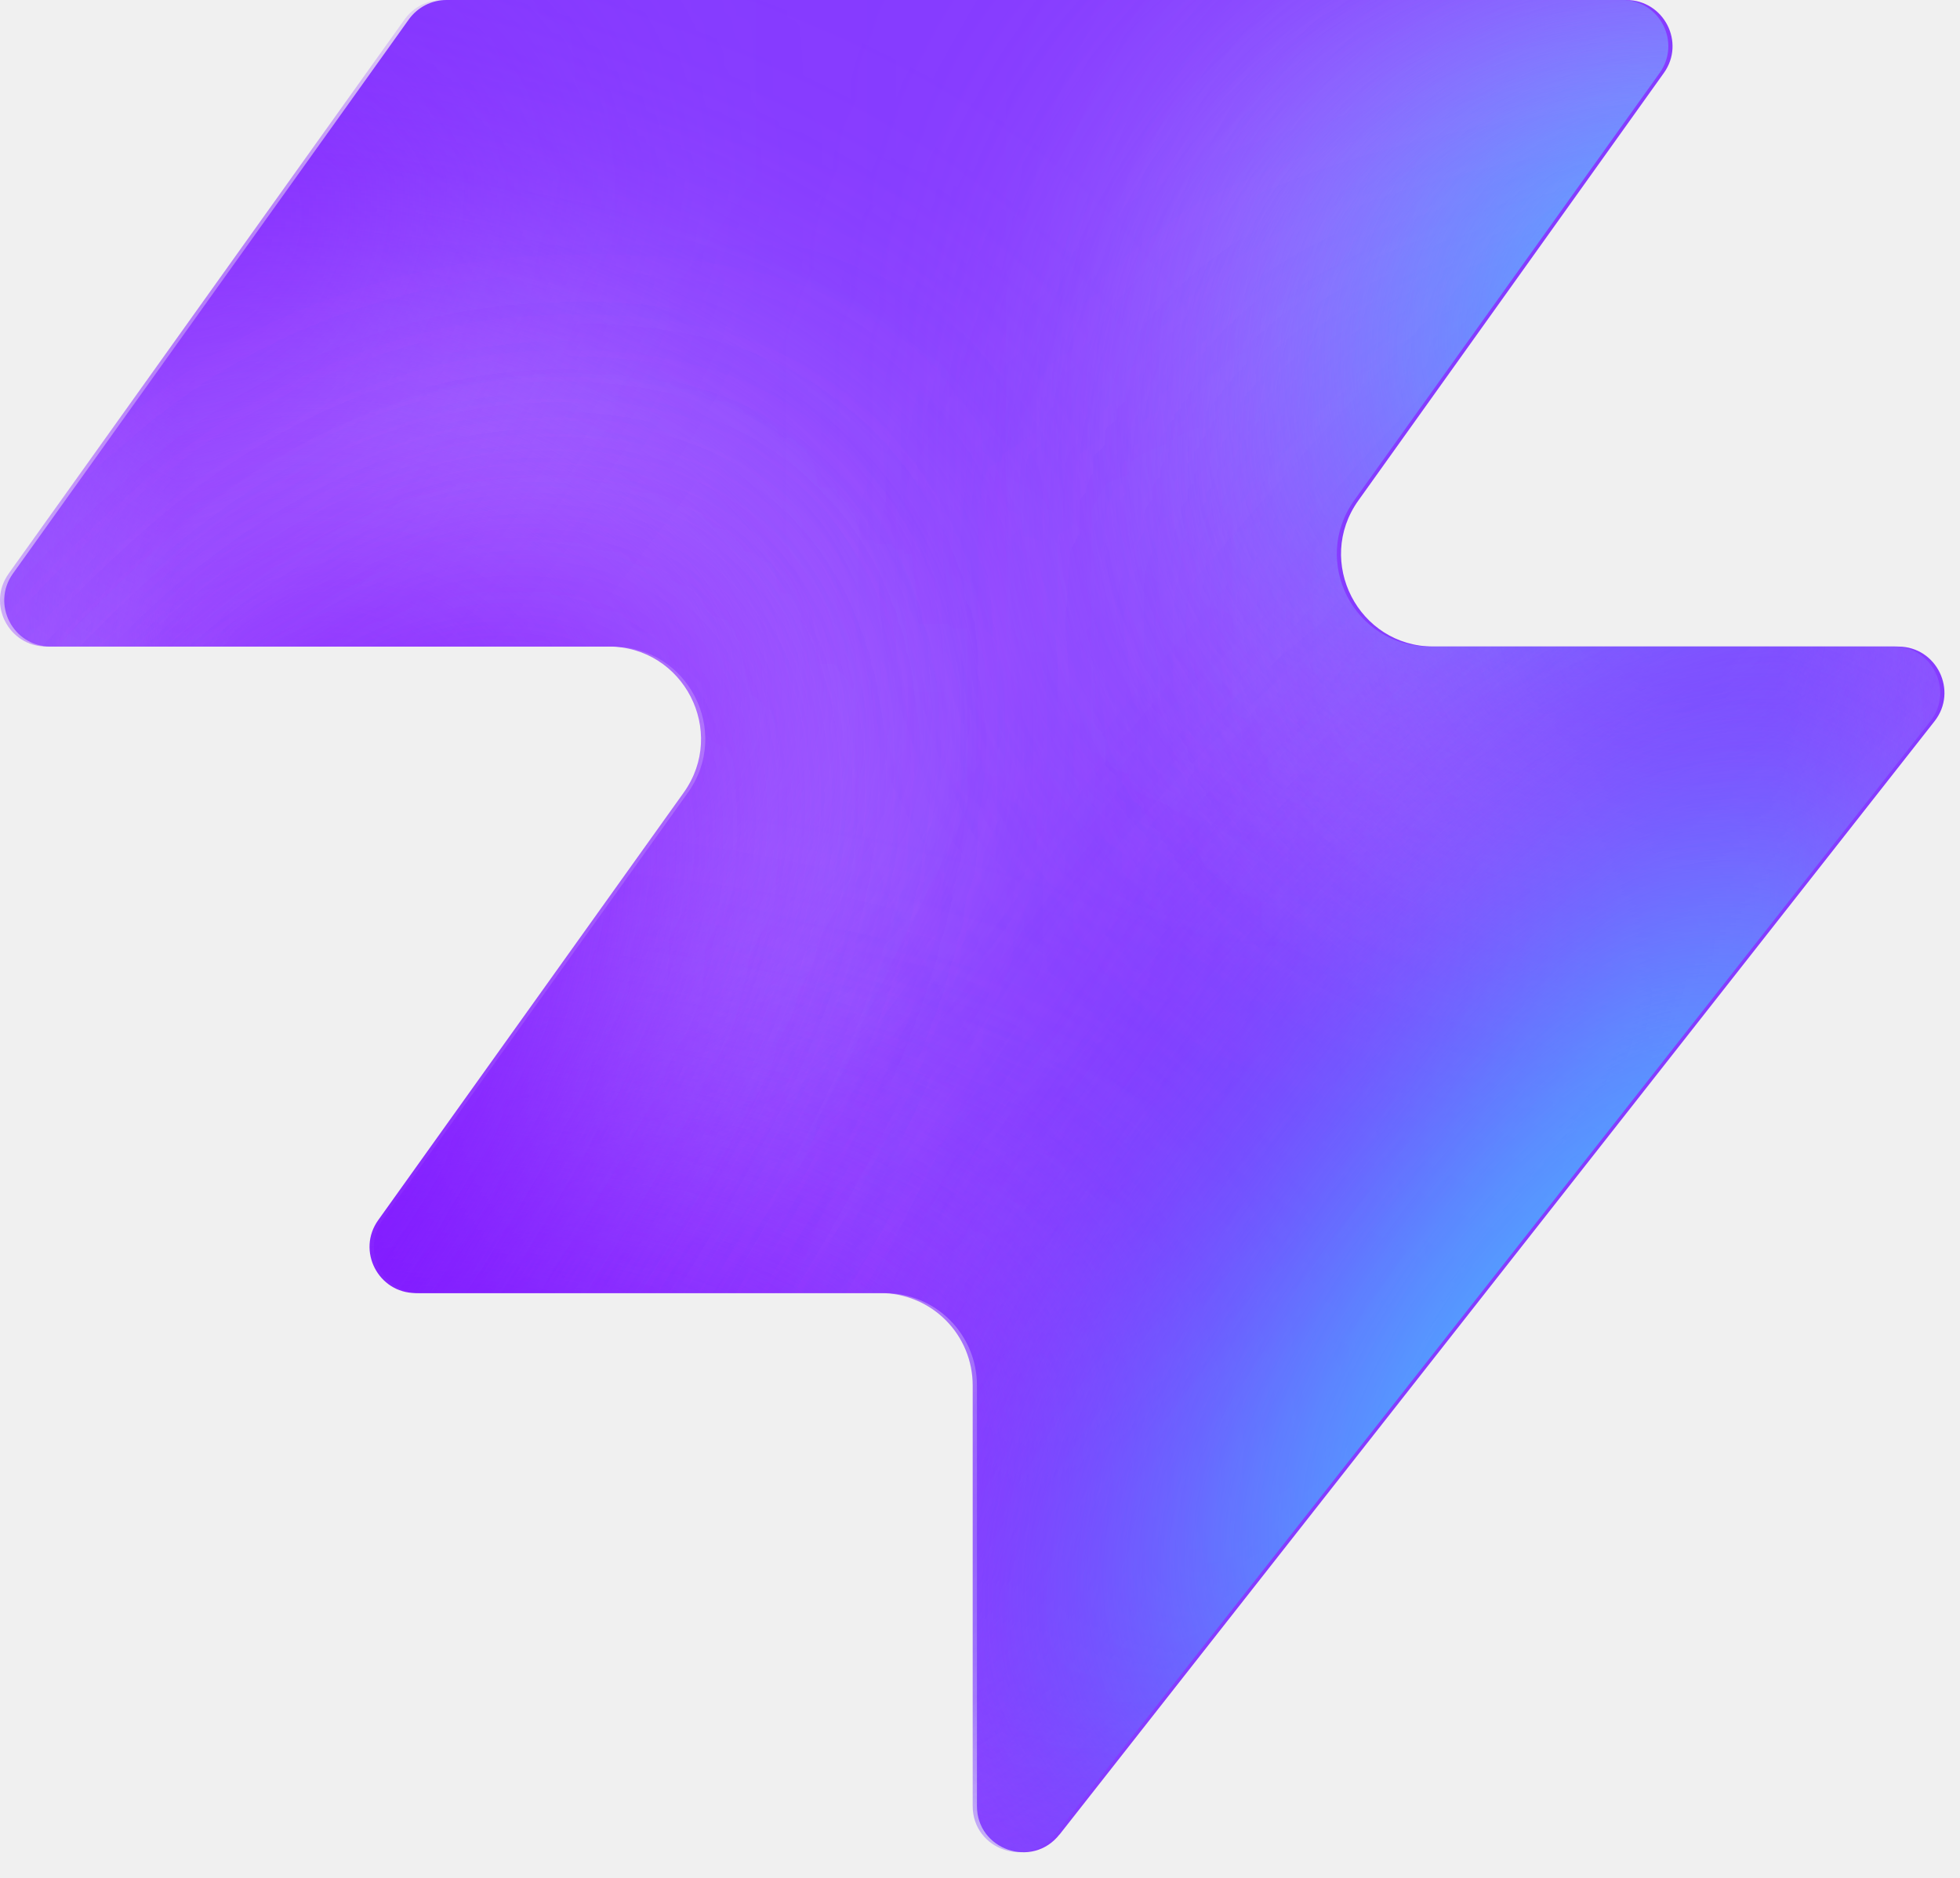
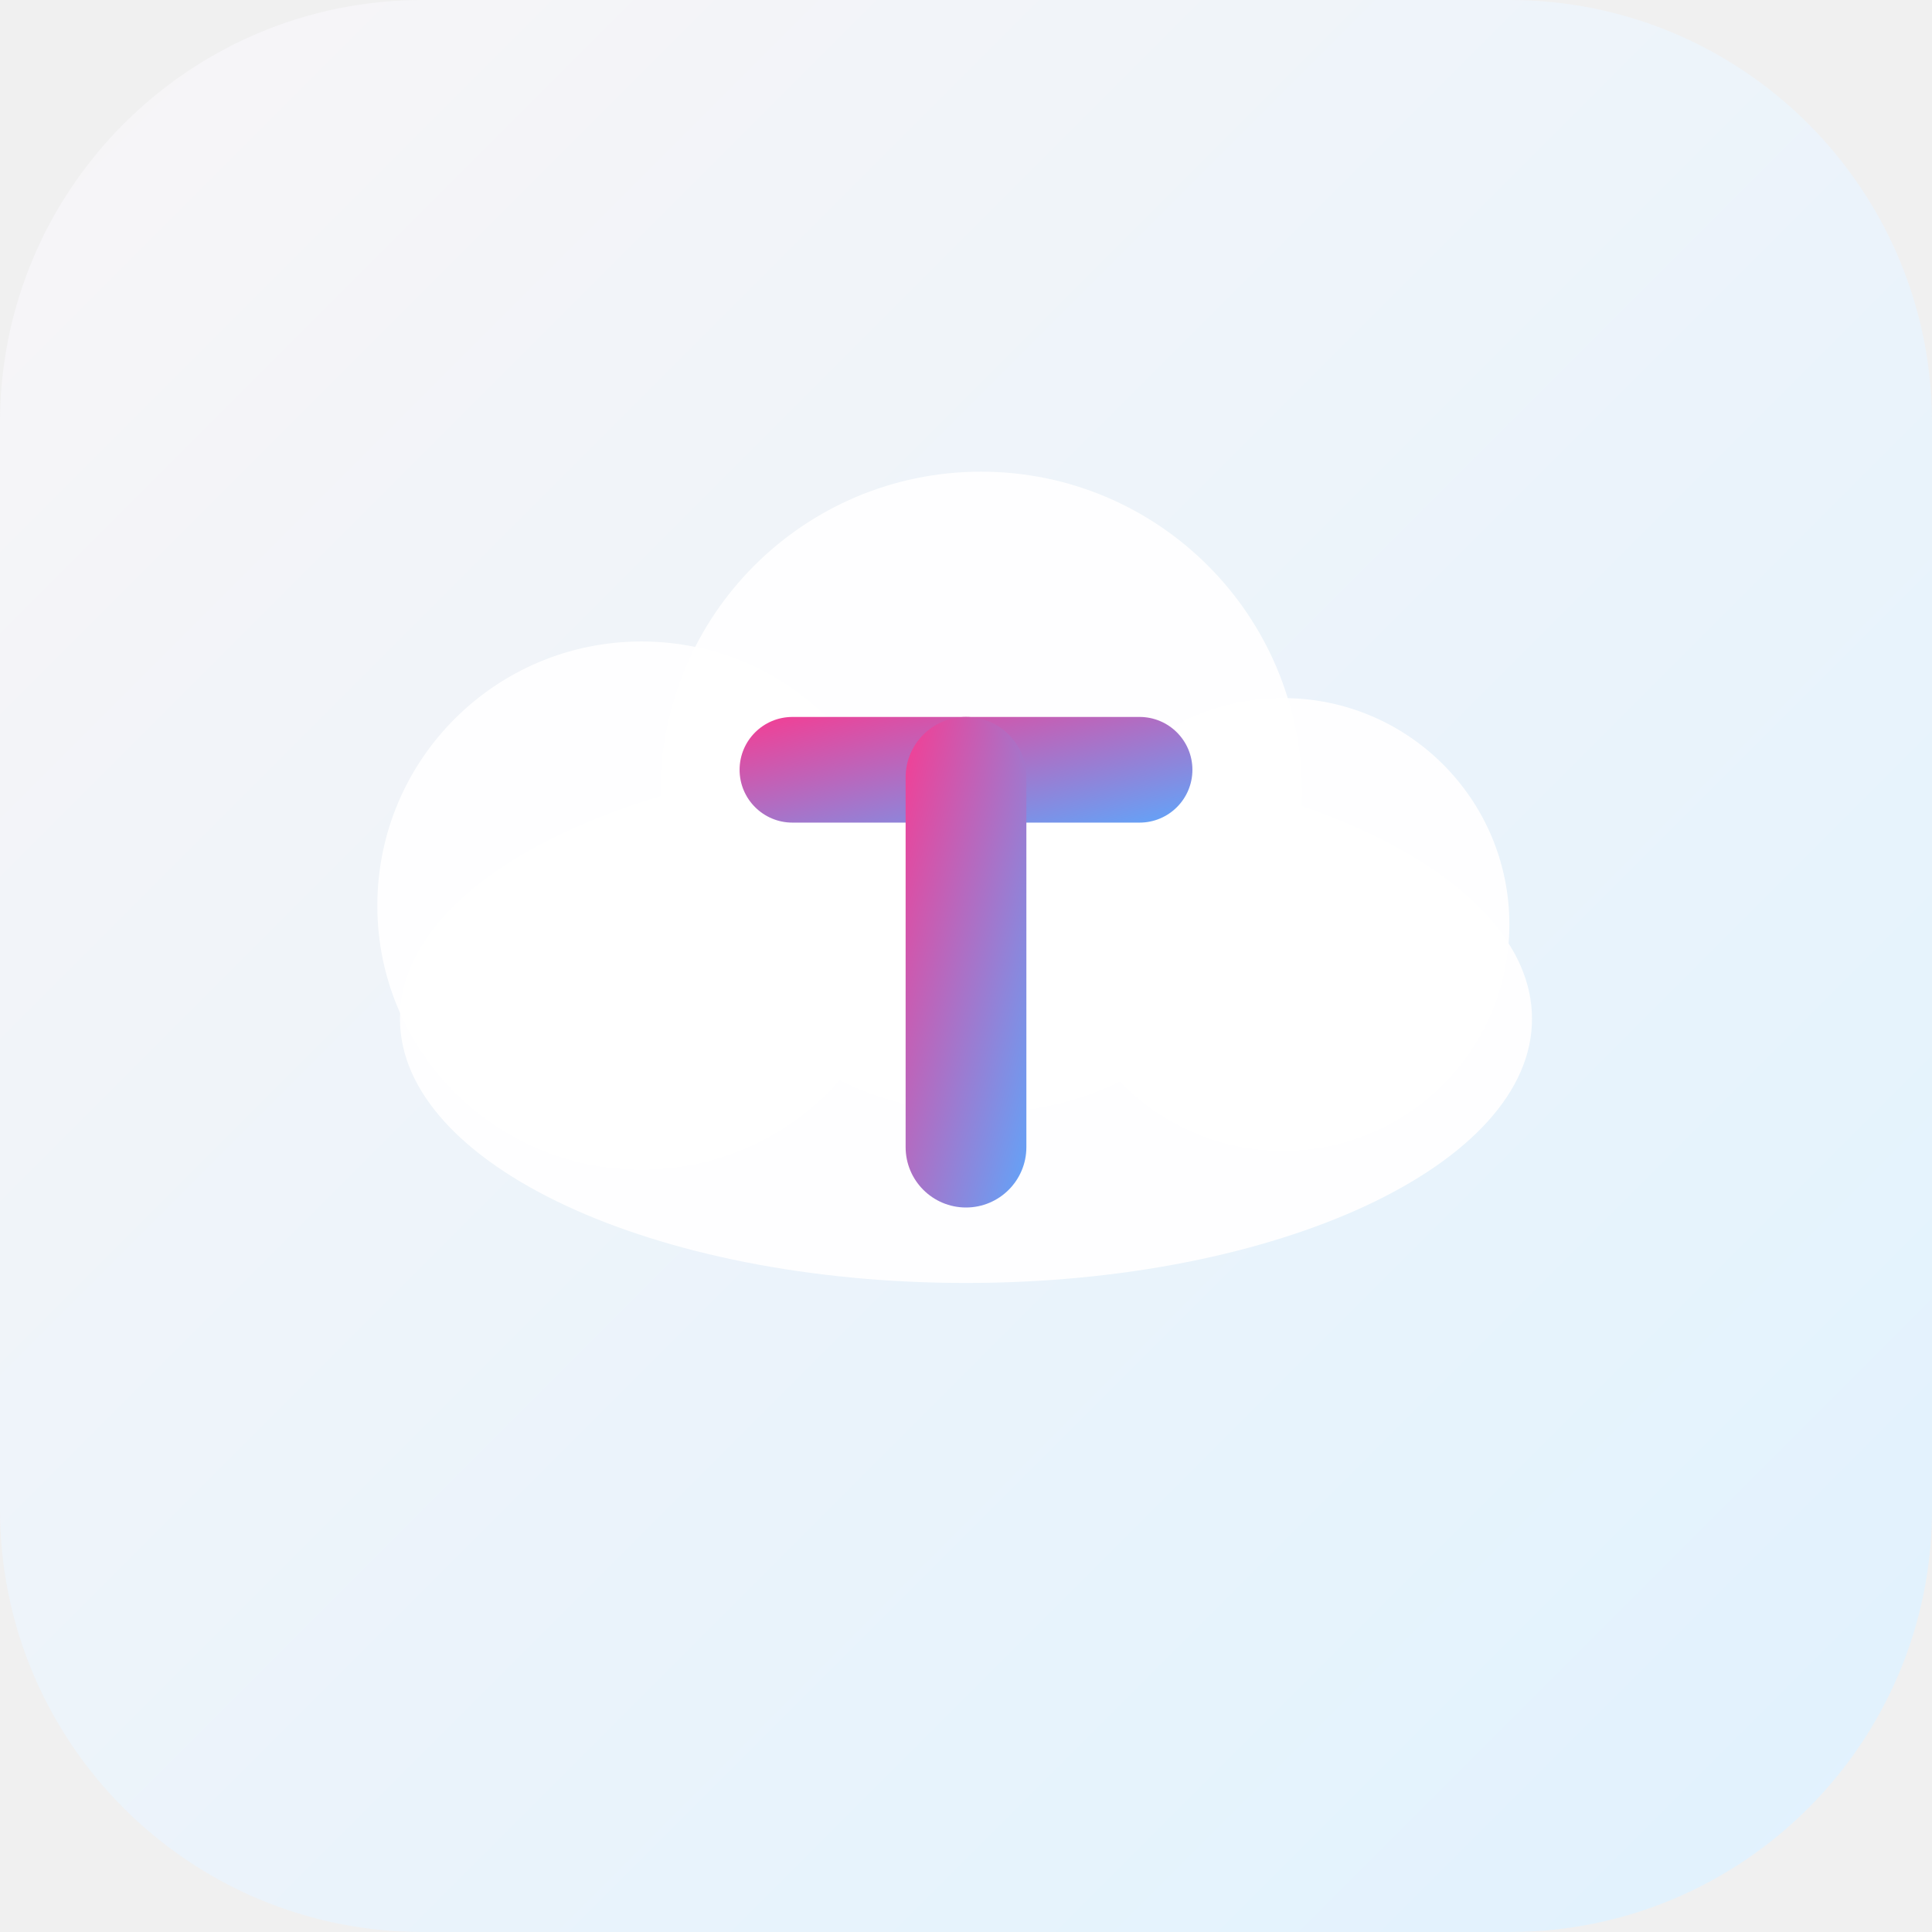
- <svg xmlns="http://www.w3.org/2000/svg" width="48" height="46" fill="none" viewBox="0 0 48 46">
-   <path fill="#863bff" d="M25.946 44.938c-.664.845-2.021.375-2.021-.698V33.937a2.26 2.26 0 0 0-2.262-2.262H10.287c-.92 0-1.456-1.04-.92-1.788l7.48-10.471c1.07-1.497 0-3.578-1.842-3.578H1.237c-.92 0-1.456-1.04-.92-1.788L10.013.474c.214-.297.556-.474.92-.474h28.894c.92 0 1.456 1.04.92 1.788l-7.48 10.471c-1.07 1.498 0 3.579 1.842 3.579h11.377c.943 0 1.473 1.088.89 1.83L25.947 44.94z" style="fill:#863bff;fill:color(display-p3 .525 .23 1);fill-opacity:1" />
-   <mask id="a" width="48" height="46" x="0" y="0" maskUnits="userSpaceOnUse" style="mask-type:alpha">
-     <path fill="#000" d="M25.842 44.938c-.664.844-2.021.375-2.021-.698V33.937a2.26 2.26 0 0 0-2.262-2.262H10.183c-.92 0-1.456-1.04-.92-1.788l7.48-10.471c1.07-1.498 0-3.579-1.842-3.579H1.133c-.92 0-1.456-1.04-.92-1.787L9.91.473c.214-.297.556-.474.92-.474h28.894c.92 0 1.456 1.04.92 1.788l-7.48 10.471c-1.07 1.498 0 3.578 1.842 3.578h11.377c.943 0 1.473 1.088.89 1.832L25.843 44.94z" style="fill:#000;fill-opacity:1" />
-   </mask>
-   <g mask="url(#a)">
-     <g filter="url(#b)">
-       <ellipse cx="5.508" cy="14.704" fill="#ede6ff" rx="5.508" ry="14.704" style="fill:#ede6ff;fill:color(display-p3 .927 .903 1);fill-opacity:1" transform="matrix(.00324 1 1 -.00324 -4.47 31.516)" />
-     </g>
-     <g filter="url(#c)">
-       <ellipse cx="10.399" cy="29.851" fill="#ede6ff" rx="10.399" ry="29.851" style="fill:#ede6ff;fill:color(display-p3 .927 .903 1);fill-opacity:1" transform="matrix(.00324 1 1 -.00324 -39.328 7.883)" />
-     </g>
-     <g filter="url(#d)">
-       <ellipse cx="5.508" cy="30.487" fill="#7e14ff" rx="5.508" ry="30.487" style="fill:#7e14ff;fill:color(display-p3 .492 .077 1);fill-opacity:1" transform="rotate(89.814 -25.913 -14.639)scale(1 -1)" />
-     </g>
-     <g filter="url(#e)">
-       <ellipse cx="5.508" cy="30.599" fill="#7e14ff" rx="5.508" ry="30.599" style="fill:#7e14ff;fill:color(display-p3 .492 .077 1);fill-opacity:1" transform="rotate(89.814 -32.644 -3.334)scale(1 -1)" />
-     </g>
-     <g filter="url(#f)">
-       <ellipse cx="5.508" cy="30.599" fill="#7e14ff" rx="5.508" ry="30.599" style="fill:#7e14ff;fill:color(display-p3 .492 .077 1);fill-opacity:1" transform="matrix(.00324 1 1 -.00324 -34.34 30.47)" />
-     </g>
-     <g filter="url(#g)">
-       <ellipse cx="14.072" cy="22.078" fill="#ede6ff" rx="14.072" ry="22.078" style="fill:#ede6ff;fill:color(display-p3 .927 .903 1);fill-opacity:1" transform="rotate(93.35 24.506 48.493)scale(-1 1)" />
-     </g>
-     <g filter="url(#h)">
-       <ellipse cx="3.47" cy="21.501" fill="#7e14ff" rx="3.47" ry="21.501" style="fill:#7e14ff;fill:color(display-p3 .492 .077 1);fill-opacity:1" transform="rotate(89.009 28.708 47.59)scale(-1 1)" />
-     </g>
-     <g filter="url(#i)">
-       <ellipse cx="3.47" cy="21.501" fill="#7e14ff" rx="3.47" ry="21.501" style="fill:#7e14ff;fill:color(display-p3 .492 .077 1);fill-opacity:1" transform="rotate(89.009 28.708 47.59)scale(-1 1)" />
-     </g>
-     <g filter="url(#j)">
-       <ellipse cx=".387" cy="8.972" fill="#7e14ff" rx="4.407" ry="29.108" style="fill:#7e14ff;fill:color(display-p3 .492 .077 1);fill-opacity:1" transform="rotate(39.51 .387 8.972)" />
-     </g>
-     <g filter="url(#k)">
-       <ellipse cx="47.523" cy="-6.092" fill="#7e14ff" rx="4.407" ry="29.108" style="fill:#7e14ff;fill:color(display-p3 .492 .077 1);fill-opacity:1" transform="rotate(37.892 47.523 -6.092)" />
-     </g>
-     <g filter="url(#l)">
-       <ellipse cx="41.412" cy="6.333" fill="#47bfff" rx="5.971" ry="9.665" style="fill:#47bfff;fill:color(display-p3 .28 .748 1);fill-opacity:1" transform="rotate(37.892 41.412 6.333)" />
-     </g>
-     <g filter="url(#m)">
-       <ellipse cx="-1.879" cy="38.332" fill="#7e14ff" rx="4.407" ry="29.108" style="fill:#7e14ff;fill:color(display-p3 .492 .077 1);fill-opacity:1" transform="rotate(37.892 -1.88 38.332)" />
-     </g>
-     <g filter="url(#n)">
-       <ellipse cx="-1.879" cy="38.332" fill="#7e14ff" rx="4.407" ry="29.108" style="fill:#7e14ff;fill:color(display-p3 .492 .077 1);fill-opacity:1" transform="rotate(37.892 -1.88 38.332)" />
-     </g>
-     <g filter="url(#o)">
-       <ellipse cx="35.651" cy="29.907" fill="#7e14ff" rx="4.407" ry="29.108" style="fill:#7e14ff;fill:color(display-p3 .492 .077 1);fill-opacity:1" transform="rotate(37.892 35.651 29.907)" />
-     </g>
-     <g filter="url(#p)">
-       <ellipse cx="38.418" cy="32.4" fill="#47bfff" rx="5.971" ry="15.297" style="fill:#47bfff;fill:color(display-p3 .28 .748 1);fill-opacity:1" transform="rotate(37.892 38.418 32.4)" />
-     </g>
-   </g>
+ <svg xmlns="http://www.w3.org/2000/svg" viewBox="0 0 512 512" width="512" height="512">
  <defs>
-     <filter id="b" width="60.045" height="41.654" x="-19.77" y="16.149" color-interpolation-filters="sRGB" filterUnits="userSpaceOnUse">
-       <feFlood flood-opacity="0" result="BackgroundImageFix" />
-       <feBlend in="SourceGraphic" in2="BackgroundImageFix" result="shape" />
-       <feGaussianBlur result="effect1_foregroundBlur_2002_17158" stdDeviation="7.659" />
-     </filter>
-     <filter id="c" width="90.34" height="51.437" x="-54.613" y="-7.533" color-interpolation-filters="sRGB" filterUnits="userSpaceOnUse">
-       <feFlood flood-opacity="0" result="BackgroundImageFix" />
-       <feBlend in="SourceGraphic" in2="BackgroundImageFix" result="shape" />
-       <feGaussianBlur result="effect1_foregroundBlur_2002_17158" stdDeviation="7.659" />
-     </filter>
-     <filter id="d" width="79.355" height="29.4" x="-49.64" y="2.03" color-interpolation-filters="sRGB" filterUnits="userSpaceOnUse">
-       <feFlood flood-opacity="0" result="BackgroundImageFix" />
-       <feBlend in="SourceGraphic" in2="BackgroundImageFix" result="shape" />
-       <feGaussianBlur result="effect1_foregroundBlur_2002_17158" stdDeviation="4.596" />
-     </filter>
-     <filter id="e" width="79.579" height="29.4" x="-45.045" y="20.029" color-interpolation-filters="sRGB" filterUnits="userSpaceOnUse">
-       <feFlood flood-opacity="0" result="BackgroundImageFix" />
-       <feBlend in="SourceGraphic" in2="BackgroundImageFix" result="shape" />
-       <feGaussianBlur result="effect1_foregroundBlur_2002_17158" stdDeviation="4.596" />
-     </filter>
-     <filter id="f" width="79.579" height="29.4" x="-43.513" y="21.178" color-interpolation-filters="sRGB" filterUnits="userSpaceOnUse">
-       <feFlood flood-opacity="0" result="BackgroundImageFix" />
-       <feBlend in="SourceGraphic" in2="BackgroundImageFix" result="shape" />
-       <feGaussianBlur result="effect1_foregroundBlur_2002_17158" stdDeviation="4.596" />
-     </filter>
-     <filter id="g" width="74.749" height="58.852" x="15.756" y="-17.901" color-interpolation-filters="sRGB" filterUnits="userSpaceOnUse">
-       <feFlood flood-opacity="0" result="BackgroundImageFix" />
-       <feBlend in="SourceGraphic" in2="BackgroundImageFix" result="shape" />
-       <feGaussianBlur result="effect1_foregroundBlur_2002_17158" stdDeviation="7.659" />
-     </filter>
-     <filter id="h" width="61.377" height="25.362" x="23.548" y="2.284" color-interpolation-filters="sRGB" filterUnits="userSpaceOnUse">
-       <feFlood flood-opacity="0" result="BackgroundImageFix" />
-       <feBlend in="SourceGraphic" in2="BackgroundImageFix" result="shape" />
-       <feGaussianBlur result="effect1_foregroundBlur_2002_17158" stdDeviation="4.596" />
-     </filter>
-     <filter id="i" width="61.377" height="25.362" x="23.548" y="2.284" color-interpolation-filters="sRGB" filterUnits="userSpaceOnUse">
-       <feFlood flood-opacity="0" result="BackgroundImageFix" />
-       <feBlend in="SourceGraphic" in2="BackgroundImageFix" result="shape" />
-       <feGaussianBlur result="effect1_foregroundBlur_2002_17158" stdDeviation="4.596" />
-     </filter>
-     <filter id="j" width="56.045" height="63.649" x="-27.636" y="-22.853" color-interpolation-filters="sRGB" filterUnits="userSpaceOnUse">
-       <feFlood flood-opacity="0" result="BackgroundImageFix" />
-       <feBlend in="SourceGraphic" in2="BackgroundImageFix" result="shape" />
-       <feGaussianBlur result="effect1_foregroundBlur_2002_17158" stdDeviation="4.596" />
-     </filter>
-     <filter id="k" width="54.814" height="64.646" x="20.116" y="-38.415" color-interpolation-filters="sRGB" filterUnits="userSpaceOnUse">
-       <feFlood flood-opacity="0" result="BackgroundImageFix" />
-       <feBlend in="SourceGraphic" in2="BackgroundImageFix" result="shape" />
-       <feGaussianBlur result="effect1_foregroundBlur_2002_17158" stdDeviation="4.596" />
-     </filter>
-     <filter id="l" width="33.541" height="35.313" x="24.641" y="-11.323" color-interpolation-filters="sRGB" filterUnits="userSpaceOnUse">
-       <feFlood flood-opacity="0" result="BackgroundImageFix" />
-       <feBlend in="SourceGraphic" in2="BackgroundImageFix" result="shape" />
-       <feGaussianBlur result="effect1_foregroundBlur_2002_17158" stdDeviation="4.596" />
-     </filter>
-     <filter id="m" width="54.814" height="64.646" x="-29.286" y="6.009" color-interpolation-filters="sRGB" filterUnits="userSpaceOnUse">
-       <feFlood flood-opacity="0" result="BackgroundImageFix" />
-       <feBlend in="SourceGraphic" in2="BackgroundImageFix" result="shape" />
-       <feGaussianBlur result="effect1_foregroundBlur_2002_17158" stdDeviation="4.596" />
-     </filter>
-     <filter id="n" width="54.814" height="64.646" x="-29.286" y="6.009" color-interpolation-filters="sRGB" filterUnits="userSpaceOnUse">
-       <feFlood flood-opacity="0" result="BackgroundImageFix" />
-       <feBlend in="SourceGraphic" in2="BackgroundImageFix" result="shape" />
-       <feGaussianBlur result="effect1_foregroundBlur_2002_17158" stdDeviation="4.596" />
-     </filter>
-     <filter id="o" width="54.814" height="64.646" x="8.244" y="-2.416" color-interpolation-filters="sRGB" filterUnits="userSpaceOnUse">
-       <feFlood flood-opacity="0" result="BackgroundImageFix" />
-       <feBlend in="SourceGraphic" in2="BackgroundImageFix" result="shape" />
-       <feGaussianBlur result="effect1_foregroundBlur_2002_17158" stdDeviation="4.596" />
-     </filter>
-     <filter id="p" width="39.409" height="43.623" x="18.713" y="10.588" color-interpolation-filters="sRGB" filterUnits="userSpaceOnUse">
-       <feFlood flood-opacity="0" result="BackgroundImageFix" />
-       <feBlend in="SourceGraphic" in2="BackgroundImageFix" result="shape" />
-       <feGaussianBlur result="effect1_foregroundBlur_2002_17158" stdDeviation="4.596" />
-     </filter>
+     <linearGradient id="bg" x1="0" y1="0" x2="1" y2="1">
+       <stop offset="0%" stop-color="#f8f5f7" />
+       <stop offset="100%" stop-color="#e0f2fe" />
+     </linearGradient>
+     <linearGradient id="accent" x1="0" y1="0" x2="1" y2="1">
+       <stop offset="0%" stop-color="#f53d93" />
+       <stop offset="100%" stop-color="#60a5fa" />
+     </linearGradient>
  </defs>
+   <rect width="512" height="512" rx="112" fill="url(#bg)" />
+   <ellipse cx="256" cy="270" rx="150" ry="70" fill="white" opacity="0.95" />
+   <circle cx="170" cy="240" r="70" fill="white" opacity="0.95" />
+   <circle cx="260" cy="210" r="85" fill="white" opacity="0.95" />
+   <circle cx="340" cy="245" r="60" fill="white" opacity="0.95" />
+   <rect x="196" y="190" width="120" height="28" rx="14" fill="url(#accent)" />
+   <rect x="240" y="190" width="32" height="130" rx="16" fill="url(#accent)" />
</svg>
